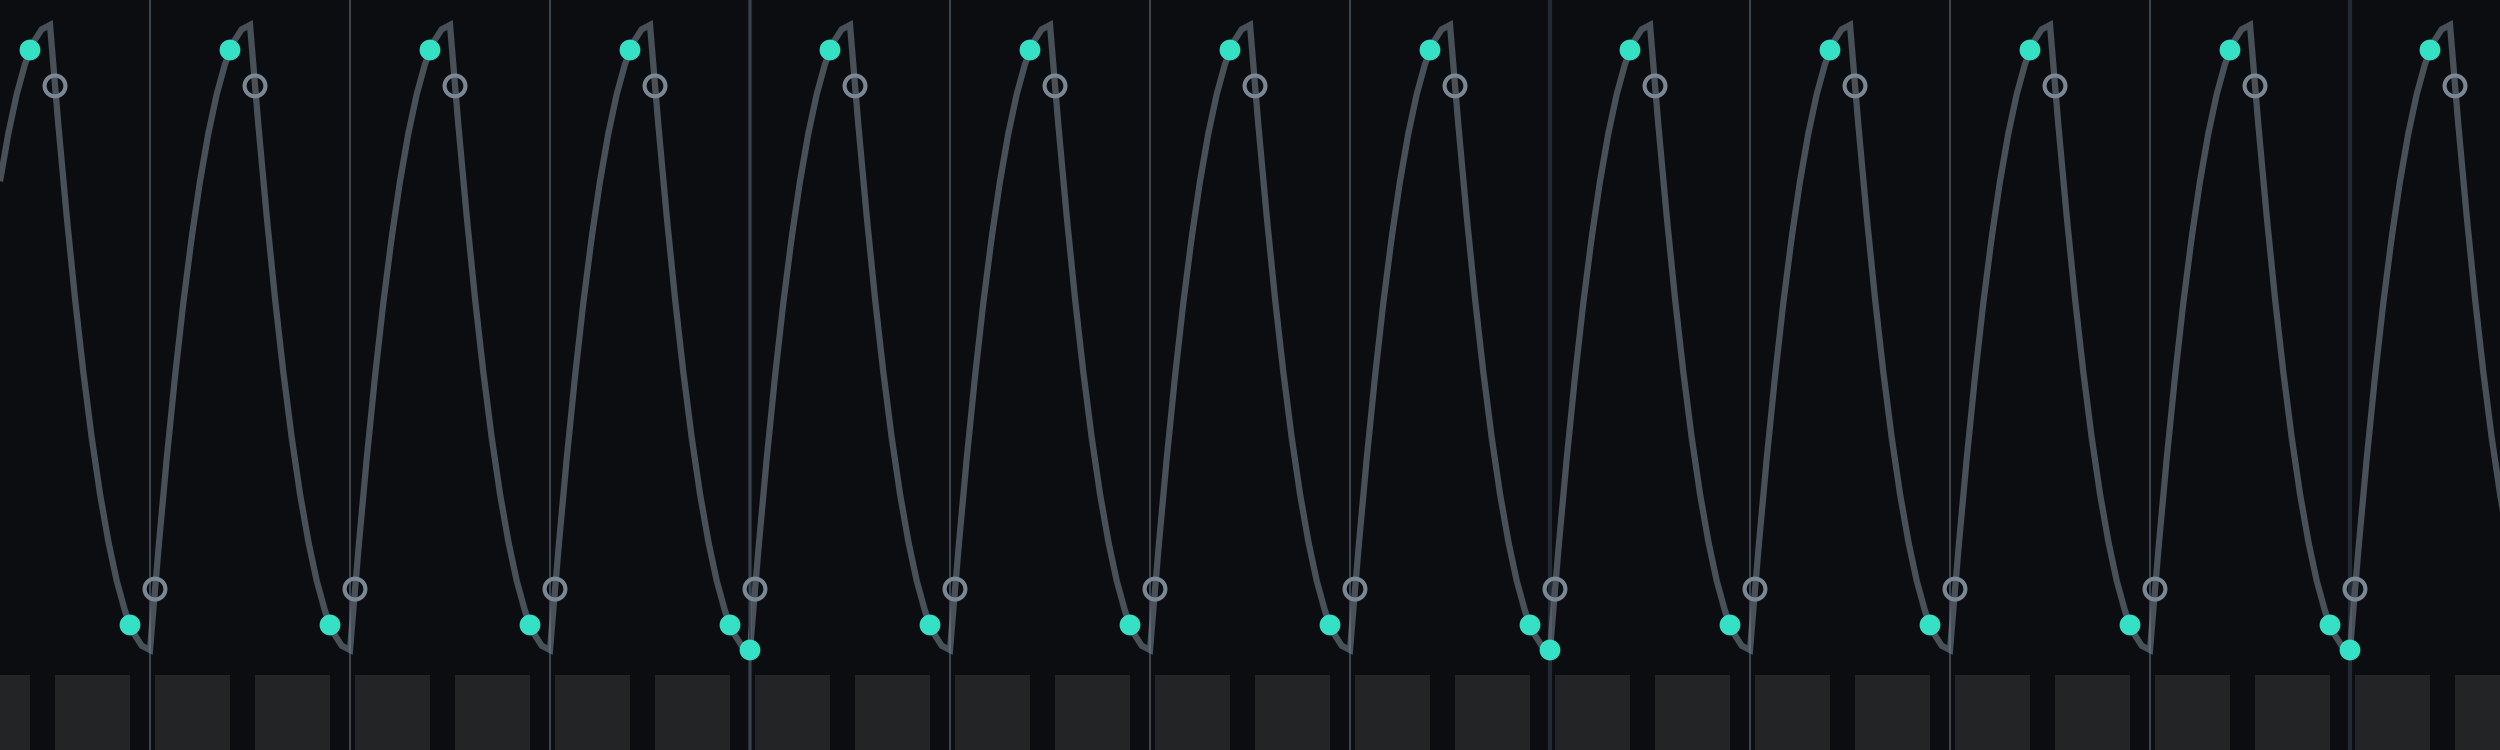
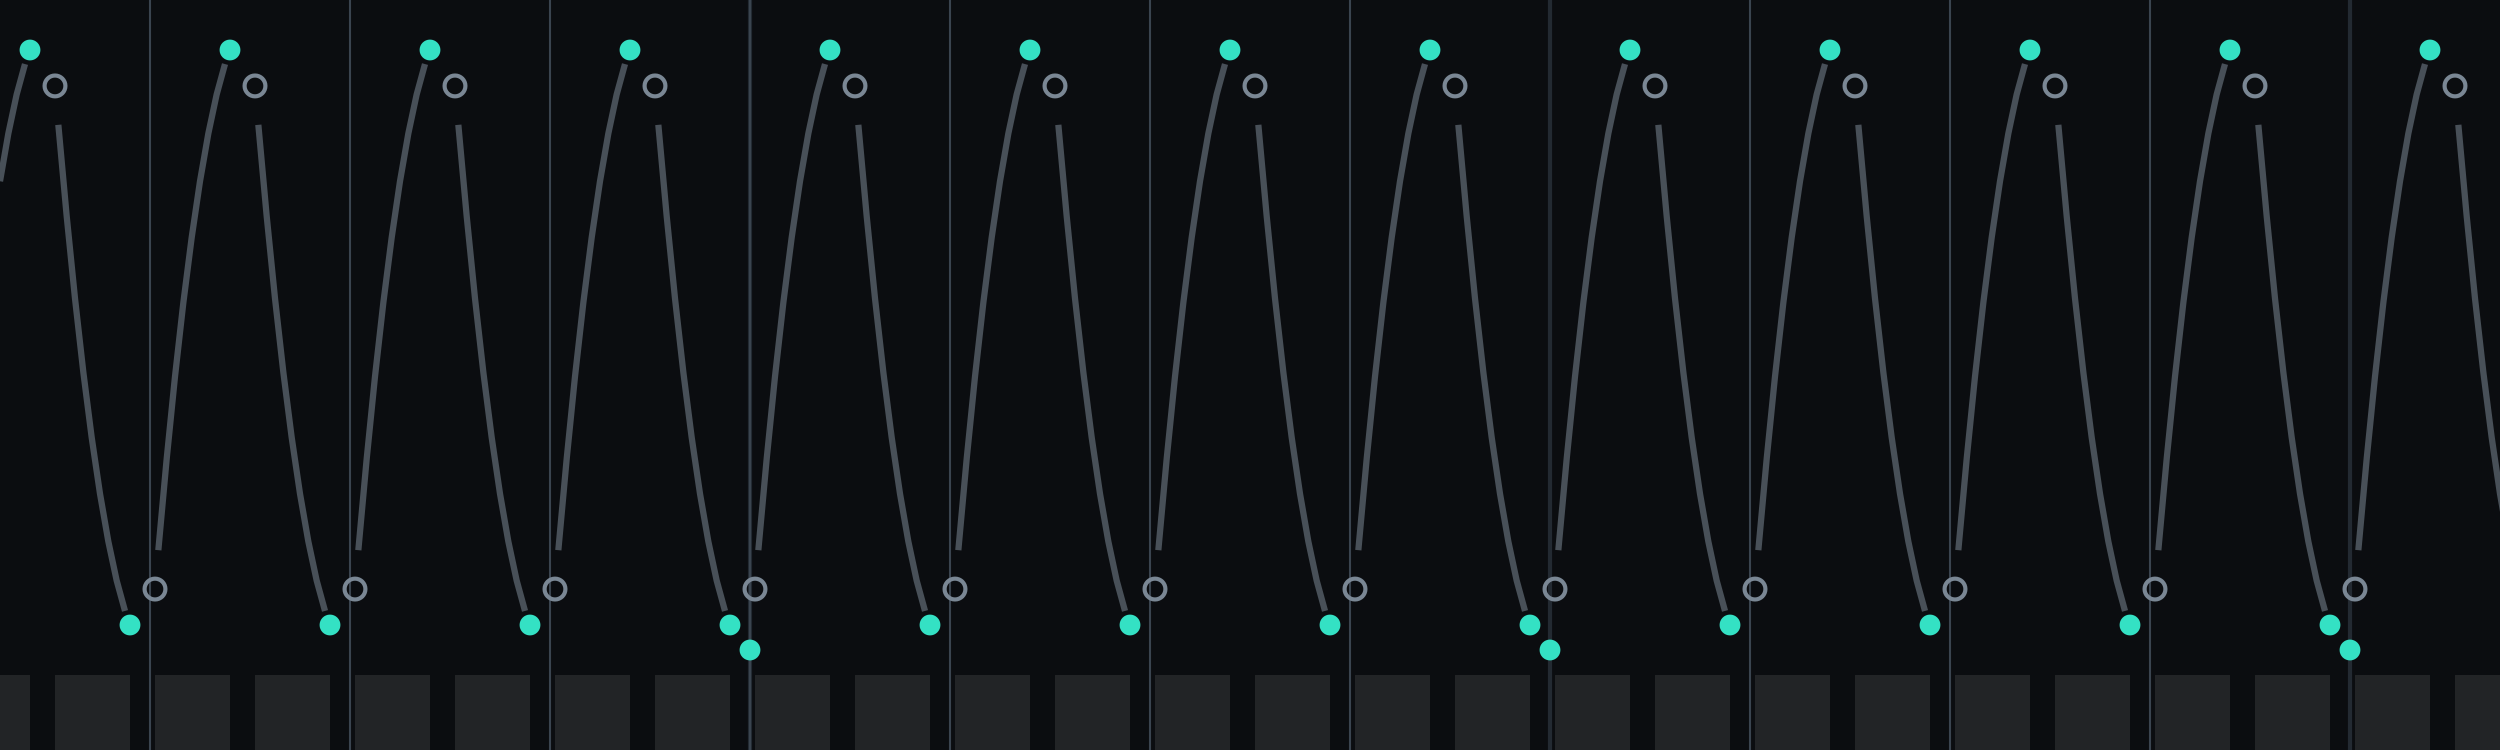
<svg xmlns="http://www.w3.org/2000/svg" width="1200" height="360" viewBox="0 0 1200 360">
  <rect width="1200" height="360" fill="#0B0D10" />
  <rect class="lane-open" x="0" y="324" width="14.4" height="36" fill="#F2F5F7" fill-opacity="0.1" />
  <rect class="lane-open" x="26.4" y="324" width="36" height="36" fill="#F2F5F7" fill-opacity="0.1" />
  <rect class="lane-open" x="74.4" y="324" width="36" height="36" fill="#F2F5F7" fill-opacity="0.1" />
  <rect class="lane-open" x="122.4" y="324" width="36" height="36" fill="#F2F5F7" fill-opacity="0.1" />
  <rect class="lane-open" x="170.4" y="324" width="36" height="36" fill="#F2F5F7" fill-opacity="0.1" />
  <rect class="lane-open" x="218.4" y="324" width="36" height="36" fill="#F2F5F7" fill-opacity="0.1" />
  <rect class="lane-open" x="266.4" y="324" width="36" height="36" fill="#F2F5F7" fill-opacity="0.1" />
  <rect class="lane-open" x="314.4" y="324" width="36" height="36" fill="#F2F5F7" fill-opacity="0.1" />
  <rect class="lane-open" x="362.4" y="324" width="36" height="36" fill="#F2F5F7" fill-opacity="0.1" />
  <rect class="lane-open" x="410.4" y="324" width="36" height="36" fill="#F2F5F7" fill-opacity="0.1" />
  <rect class="lane-open" x="458.4" y="324" width="36" height="36" fill="#F2F5F7" fill-opacity="0.1" />
  <rect class="lane-open" x="506.4" y="324" width="36" height="36" fill="#F2F5F7" fill-opacity="0.1" />
  <rect class="lane-open" x="554.4" y="324" width="36" height="36" fill="#F2F5F7" fill-opacity="0.1" />
  <rect class="lane-open" x="602.4" y="324" width="36" height="36" fill="#F2F5F7" fill-opacity="0.1" />
  <rect class="lane-open" x="650.4" y="324" width="36" height="36" fill="#F2F5F7" fill-opacity="0.1" />
  <rect class="lane-open" x="698.4" y="324" width="36" height="36" fill="#F2F5F7" fill-opacity="0.1" />
  <rect class="lane-open" x="746.4" y="324" width="36" height="36" fill="#F2F5F7" fill-opacity="0.1" />
  <rect class="lane-open" x="794.4" y="324" width="36" height="36" fill="#F2F5F7" fill-opacity="0.1" />
  <rect class="lane-open" x="842.4" y="324" width="36" height="36" fill="#F2F5F7" fill-opacity="0.1" />
  <rect class="lane-open" x="890.4" y="324" width="36" height="36" fill="#F2F5F7" fill-opacity="0.1" />
  <rect class="lane-open" x="938.4" y="324" width="36" height="36" fill="#F2F5F7" fill-opacity="0.1" />
  <rect class="lane-open" x="986.4" y="324" width="36" height="36" fill="#F2F5F7" fill-opacity="0.1" />
  <rect class="lane-open" x="1034.4" y="324" width="36" height="36" fill="#F2F5F7" fill-opacity="0.1" />
  <rect class="lane-open" x="1082.4" y="324" width="36" height="36" fill="#F2F5F7" fill-opacity="0.1" />
  <rect class="lane-open" x="1130.4" y="324" width="36" height="36" fill="#F2F5F7" fill-opacity="0.1" />
  <rect class="lane-open" x="1178.4" y="324" width="21.6" height="36" fill="#F2F5F7" fill-opacity="0.1" />
  <line class="grid-beat" x1="72" y1="0" x2="72" y2="360" stroke="#3A444F" stroke-width="1" />
  <line class="grid-beat" x1="168" y1="0" x2="168" y2="360" stroke="#3A444F" stroke-width="1" />
  <line class="grid-beat" x1="264" y1="0" x2="264" y2="360" stroke="#3A444F" stroke-width="1" />
  <line class="grid-beat" x1="456" y1="0" x2="456" y2="360" stroke="#3A444F" stroke-width="1" />
  <line class="grid-beat" x1="552" y1="0" x2="552" y2="360" stroke="#3A444F" stroke-width="1" />
  <line class="grid-beat" x1="648" y1="0" x2="648" y2="360" stroke="#3A444F" stroke-width="1" />
  <line class="grid-beat" x1="840" y1="0" x2="840" y2="360" stroke="#3A444F" stroke-width="1" />
  <line class="grid-beat" x1="936" y1="0" x2="936" y2="360" stroke="#3A444F" stroke-width="1" />
  <line class="grid-beat" x1="1032" y1="0" x2="1032" y2="360" stroke="#3A444F" stroke-width="1" />
  <line class="grid-bar" x1="360" y1="0" x2="360" y2="360" stroke="#232A32" stroke-width="2" />
  <line class="grid-bar" x1="744" y1="0" x2="744" y2="360" stroke="#232A32" stroke-width="2" />
  <line class="grid-bar" x1="1128" y1="0" x2="1128" y2="360" stroke="#232A32" stroke-width="2" />
-   <polyline class="ghost" points="0,87 4,64.083 8,45.333 12,30.75 16,20.333 20,14.083 24,12 28,59.917 32,103.667 36,143.25 40,178.667 44,209.917 48,237 52,259.917 56,278.667 60,293.25 64,303.667 68,309.917 72,312 76,264.083 80,220.333 84,180.75 88,145.333 92,114.083 96,87 100,64.083 104,45.333 108,30.75 112,20.333 116,14.083 120,12 124,59.917 128,103.667 132,143.25 136,178.667 140,209.917 144,237 148,259.917 152,278.667 156,293.25 160,303.667 164,309.917 168,312 172,264.083 176,220.333 180,180.75 184,145.333 188,114.083 192,87 196,64.083 200,45.333 204,30.75 208,20.333 212,14.083 216,12 220,59.917 224,103.667 228,143.25 232,178.667 236,209.917 240,237 244,259.917 248,278.667 252,293.25 256,303.667 260,309.917 264,312 268,264.083 272,220.333 276,180.75 280,145.333 284,114.083 288,87 292,64.083 296,45.333 300,30.75 304,20.333 308,14.083 312,12 316,59.917 320,103.667 324,143.25 328,178.667 332,209.917 336,237 340,259.917 344,278.667 348,293.25 352,303.667 356,309.917 360,312 364,264.083 368,220.333 372,180.75 376,145.333 380,114.083 384,87 388,64.083 392,45.333 396,30.75 400,20.333 404,14.083 408,12 412,59.917 416,103.667 420,143.25 424,178.667 428,209.917 432,237 436,259.917 440,278.667 444,293.25 448,303.667 452,309.917 456,312 460,264.083 464,220.333 468,180.75 472,145.333 476,114.083 480,87 484,64.083 488,45.333 492,30.75 496,20.333 500,14.083 504,12 508,59.917 512,103.667 516,143.25 520,178.667 524,209.917 528,237 532,259.917 536,278.667 540,293.25 544,303.667 548,309.917 552,312 556,264.083 560,220.333 564,180.75 568,145.333 572,114.083 576,87 580,64.083 584,45.333 588,30.75 592,20.333 596,14.083 600,12 604,59.917 608,103.667 612,143.25 616,178.667 620,209.917 624,237 628,259.917 632,278.667 636,293.25 640,303.667 644,309.917 648,312 652,264.083 656,220.333 660,180.75 664,145.333 668,114.083 672,87 676,64.083 680,45.333 684,30.75 688,20.333 692,14.083 696,12 700,59.917 704,103.667 708,143.25 712,178.667 716,209.917 720,237 724,259.917 728,278.667 732,293.25 736,303.667 740,309.917 744,312 748,264.083 752,220.333 756,180.75 760,145.333 764,114.083 768,87 772,64.083 776,45.333 780,30.75 784,20.333 788,14.083 792,12 796,59.917 800,103.667 804,143.25 808,178.667 812,209.917 816,237 820,259.917 824,278.667 828,293.25 832,303.667 836,309.917 840,312 844,264.083 848,220.333 852,180.75 856,145.333 860,114.083 864,87 868,64.083 872,45.333 876,30.75 880,20.333 884,14.083 888,12 892,59.917 896,103.667 900,143.25 904,178.667 908,209.917 912,237 916,259.917 920,278.667 924,293.25 928,303.667 932,309.917 936,312 940,264.083 944,220.333 948,180.75 952,145.333 956,114.083 960,87 964,64.083 968,45.333 972,30.75 976,20.333 980,14.083 984,12 988,59.917 992,103.667 996,143.25 1000,178.667 1004,209.917 1008,237 1012,259.917 1016,278.667 1020,293.25 1024,303.667 1028,309.917 1032,312 1036,264.083 1040,220.333 1044,180.75 1048,145.333 1052,114.083 1056,87 1060,64.083 1064,45.333 1068,30.75 1072,20.333 1076,14.083 1080,12 1084,59.917 1088,103.667 1092,143.25 1096,178.667 1100,209.917 1104,237 1108,259.917 1112,278.667 1116,293.25 1120,303.667 1124,309.917 1128,312 1132,264.083 1136,220.333 1140,180.75 1144,145.333 1148,114.083 1152,87 1156,64.083 1160,45.333 1164,30.75 1168,20.333 1172,14.083 1176,12 1180,59.917 1184,103.667 1188,143.25 1192,178.667 1196,209.917 1200,237 1204,259.917" fill="none" stroke="#7A8794" stroke-opacity="0.55" stroke-width="3" />
+   <polyline class="ghost" points="0,87 4,64.083 8,45.333 12,30.75" fill="none" stroke="#7A8794" stroke-opacity="0.55" stroke-width="3" />
+   <polyline class="ghost" points="28,59.917 32,103.667 36,143.25 40,178.667 44,209.917 48,237 52,259.917 56,278.667 60,293.25" fill="none" stroke="#7A8794" stroke-opacity="0.55" stroke-width="3" />
+   <polyline class="ghost" points="76,264.083 80,220.333 84,180.75 88,145.333 92,114.083 96,87 100,64.083 104,45.333 108,30.75" fill="none" stroke="#7A8794" stroke-opacity="0.55" stroke-width="3" />
+   <polyline class="ghost" points="124,59.917 128,103.667 132,143.25 136,178.667 140,209.917 144,237 148,259.917 152,278.667 156,293.25" fill="none" stroke="#7A8794" stroke-opacity="0.55" stroke-width="3" />
+   <polyline class="ghost" points="172,264.083 176,220.333 180,180.75 184,145.333 188,114.083 192,87 196,64.083 200,45.333 204,30.75" fill="none" stroke="#7A8794" stroke-opacity="0.55" stroke-width="3" />
+   <polyline class="ghost" points="220,59.917 224,103.667 228,143.25 232,178.667 236,209.917 240,237 244,259.917 248,278.667 252,293.25" fill="none" stroke="#7A8794" stroke-opacity="0.55" stroke-width="3" />
+   <polyline class="ghost" points="268,264.083 272,220.333 276,180.75 280,145.333 284,114.083 288,87 292,64.083 296,45.333 300,30.75" fill="none" stroke="#7A8794" stroke-opacity="0.55" stroke-width="3" />
+   <polyline class="ghost" points="316,59.917 320,103.667 324,143.25 328,178.667 332,209.917 336,237 340,259.917 344,278.667 348,293.25" fill="none" stroke="#7A8794" stroke-opacity="0.55" stroke-width="3" />
+   <polyline class="ghost" points="364,264.083 368,220.333 372,180.75 376,145.333 380,114.083 384,87 388,64.083 392,45.333 396,30.75" fill="none" stroke="#7A8794" stroke-opacity="0.55" stroke-width="3" />
+   <polyline class="ghost" points="412,59.917 416,103.667 420,143.25 424,178.667 428,209.917 432,237 436,259.917 440,278.667 444,293.25" fill="none" stroke="#7A8794" stroke-opacity="0.55" stroke-width="3" />
+   <polyline class="ghost" points="460,264.083 464,220.333 468,180.75 472,145.333 476,114.083 480,87 484,64.083 488,45.333 492,30.75" fill="none" stroke="#7A8794" stroke-opacity="0.55" stroke-width="3" />
+   <polyline class="ghost" points="508,59.917 512,103.667 516,143.25 520,178.667 524,209.917 528,237 532,259.917 536,278.667 540,293.25" fill="none" stroke="#7A8794" stroke-opacity="0.55" stroke-width="3" />
+   <polyline class="ghost" points="556,264.083 560,220.333 564,180.75 568,145.333 572,114.083 576,87 580,64.083 584,45.333 588,30.75" fill="none" stroke="#7A8794" stroke-opacity="0.55" stroke-width="3" />
+   <polyline class="ghost" points="604,59.917 608,103.667 612,143.25 616,178.667 620,209.917 624,237 628,259.917 632,278.667 636,293.25" fill="none" stroke="#7A8794" stroke-opacity="0.55" stroke-width="3" />
+   <polyline class="ghost" points="652,264.083 656,220.333 660,180.75 664,145.333 668,114.083 672,87 676,64.083 680,45.333 684,30.75" fill="none" stroke="#7A8794" stroke-opacity="0.55" stroke-width="3" />
+   <polyline class="ghost" points="700,59.917 704,103.667 708,143.25 712,178.667 716,209.917 720,237 724,259.917 728,278.667 732,293.25" fill="none" stroke="#7A8794" stroke-opacity="0.55" stroke-width="3" />
+   <polyline class="ghost" points="748,264.083 752,220.333 756,180.75 760,145.333 764,114.083 768,87 772,64.083 776,45.333 780,30.75" fill="none" stroke="#7A8794" stroke-opacity="0.55" stroke-width="3" />
+   <polyline class="ghost" points="796,59.917 800,103.667 804,143.25 808,178.667 812,209.917 816,237 820,259.917 824,278.667 828,293.25" fill="none" stroke="#7A8794" stroke-opacity="0.55" stroke-width="3" />
+   <polyline class="ghost" points="844,264.083 848,220.333 852,180.75 856,145.333 860,114.083 864,87 868,64.083 872,45.333 876,30.75" fill="none" stroke="#7A8794" stroke-opacity="0.55" stroke-width="3" />
+   <polyline class="ghost" points="892,59.917 896,103.667 900,143.25 904,178.667 908,209.917 912,237 916,259.917 920,278.667 924,293.25" fill="none" stroke="#7A8794" stroke-opacity="0.55" stroke-width="3" />
+   <polyline class="ghost" points="940,264.083 944,220.333 948,180.75 952,145.333 956,114.083 960,87 964,64.083 968,45.333 972,30.75" fill="none" stroke="#7A8794" stroke-opacity="0.55" stroke-width="3" />
+   <polyline class="ghost" points="988,59.917 992,103.667 996,143.25 1000,178.667 1004,209.917 1008,237 1012,259.917 1016,278.667 1020,293.25" fill="none" stroke="#7A8794" stroke-opacity="0.55" stroke-width="3" />
+   <polyline class="ghost" points="1036,264.083 1040,220.333 1044,180.75 1048,145.333 1052,114.083 1056,87 1060,64.083 1064,45.333 1068,30.75" fill="none" stroke="#7A8794" stroke-opacity="0.55" stroke-width="3" />
+   <polyline class="ghost" points="1084,59.917 1088,103.667 1092,143.25 1096,178.667 1100,209.917 1104,237 1108,259.917 1112,278.667 1116,293.25" fill="none" stroke="#7A8794" stroke-opacity="0.55" stroke-width="3" />
+   <polyline class="ghost" points="1132,264.083 1136,220.333 1140,180.75 1144,145.333 1148,114.083 1152,87 1156,64.083 1160,45.333 1164,30.75" fill="none" stroke="#7A8794" stroke-opacity="0.55" stroke-width="3" />
+   <polyline class="ghost" points="1180,59.917 1184,103.667 1188,143.25 1192,178.667 1196,209.917 1200,237 1204,259.917" fill="none" stroke="#7A8794" stroke-opacity="0.55" stroke-width="3" />
  <line class="playhead" x1="360" y1="0" x2="360" y2="360" stroke="#3A444F" stroke-width="1" />
  <circle class="open" cx="26.4" cy="41.25" r="5" fill="none" stroke="#7A8794" stroke-width="2" />
  <circle class="open" cx="74.4" cy="282.75" r="5" fill="none" stroke="#7A8794" stroke-width="2" />
  <circle class="open" cx="122.4" cy="41.25" r="5" fill="none" stroke="#7A8794" stroke-width="2" />
  <circle class="open" cx="170.4" cy="282.75" r="5" fill="none" stroke="#7A8794" stroke-width="2" />
  <circle class="open" cx="218.4" cy="41.25" r="5" fill="none" stroke="#7A8794" stroke-width="2" />
  <circle class="open" cx="266.4" cy="282.75" r="5" fill="none" stroke="#7A8794" stroke-width="2" />
  <circle class="open" cx="314.4" cy="41.25" r="5" fill="none" stroke="#7A8794" stroke-width="2" />
  <circle class="open" cx="362.4" cy="282.75" r="5" fill="none" stroke="#7A8794" stroke-width="2" />
  <circle class="open" cx="410.4" cy="41.25" r="5" fill="none" stroke="#7A8794" stroke-width="2" />
  <circle class="open" cx="458.4" cy="282.75" r="5" fill="none" stroke="#7A8794" stroke-width="2" />
  <circle class="open" cx="506.4" cy="41.25" r="5" fill="none" stroke="#7A8794" stroke-width="2" />
  <circle class="open" cx="554.4" cy="282.75" r="5" fill="none" stroke="#7A8794" stroke-width="2" />
  <circle class="open" cx="602.4" cy="41.25" r="5" fill="none" stroke="#7A8794" stroke-width="2" />
  <circle class="open" cx="650.4" cy="282.75" r="5" fill="none" stroke="#7A8794" stroke-width="2" />
  <circle class="open" cx="698.4" cy="41.25" r="5" fill="none" stroke="#7A8794" stroke-width="2" />
  <circle class="open" cx="746.4" cy="282.75" r="5" fill="none" stroke="#7A8794" stroke-width="2" />
  <circle class="open" cx="794.4" cy="41.25" r="5" fill="none" stroke="#7A8794" stroke-width="2" />
  <circle class="open" cx="842.4" cy="282.75" r="5" fill="none" stroke="#7A8794" stroke-width="2" />
  <circle class="open" cx="890.4" cy="41.25" r="5" fill="none" stroke="#7A8794" stroke-width="2" />
  <circle class="open" cx="938.4" cy="282.75" r="5" fill="none" stroke="#7A8794" stroke-width="2" />
  <circle class="open" cx="986.4" cy="41.25" r="5" fill="none" stroke="#7A8794" stroke-width="2" />
  <circle class="open" cx="1034.4" cy="282.75" r="5" fill="none" stroke="#7A8794" stroke-width="2" />
  <circle class="open" cx="1082.4" cy="41.25" r="5" fill="none" stroke="#7A8794" stroke-width="2" />
  <circle class="open" cx="1130.4" cy="282.75" r="5" fill="none" stroke="#7A8794" stroke-width="2" />
  <circle class="open" cx="1178.4" cy="41.25" r="5" fill="none" stroke="#7A8794" stroke-width="2" />
  <circle class="close" cx="14.4" cy="24" r="5" fill="#34E1C4" />
  <circle class="close" cx="62.4" cy="300" r="5" fill="#34E1C4" />
  <circle class="close" cx="110.4" cy="24" r="5" fill="#34E1C4" />
  <circle class="close" cx="158.4" cy="300" r="5" fill="#34E1C4" />
  <circle class="close" cx="206.4" cy="24" r="5" fill="#34E1C4" />
  <circle class="close" cx="254.4" cy="300" r="5" fill="#34E1C4" />
  <circle class="close" cx="302.4" cy="24" r="5" fill="#34E1C4" />
  <circle class="close" cx="350.4" cy="300" r="5" fill="#34E1C4" />
  <circle class="close" cx="360" cy="312" r="5" fill="#34E1C4" />
  <circle class="close" cx="398.4" cy="24" r="5" fill="#34E1C4" />
  <circle class="close" cx="446.4" cy="300" r="5" fill="#34E1C4" />
  <circle class="close" cx="494.4" cy="24" r="5" fill="#34E1C4" />
  <circle class="close" cx="542.4" cy="300" r="5" fill="#34E1C4" />
  <circle class="close" cx="590.4" cy="24" r="5" fill="#34E1C4" />
  <circle class="close" cx="638.4" cy="300" r="5" fill="#34E1C4" />
  <circle class="close" cx="686.4" cy="24" r="5" fill="#34E1C4" />
  <circle class="close" cx="734.4" cy="300" r="5" fill="#34E1C4" />
  <circle class="close" cx="744" cy="312" r="5" fill="#34E1C4" />
  <circle class="close" cx="782.4" cy="24" r="5" fill="#34E1C4" />
  <circle class="close" cx="830.4" cy="300" r="5" fill="#34E1C4" />
  <circle class="close" cx="878.4" cy="24" r="5" fill="#34E1C4" />
  <circle class="close" cx="926.4" cy="300" r="5" fill="#34E1C4" />
  <circle class="close" cx="974.4" cy="24" r="5" fill="#34E1C4" />
  <circle class="close" cx="1022.4" cy="300" r="5" fill="#34E1C4" />
  <circle class="close" cx="1070.4" cy="24" r="5" fill="#34E1C4" />
  <circle class="close" cx="1118.4" cy="300" r="5" fill="#34E1C4" />
  <circle class="close" cx="1128" cy="312" r="5" fill="#34E1C4" />
  <circle class="close" cx="1166.4" cy="24" r="5" fill="#34E1C4" />
</svg>
